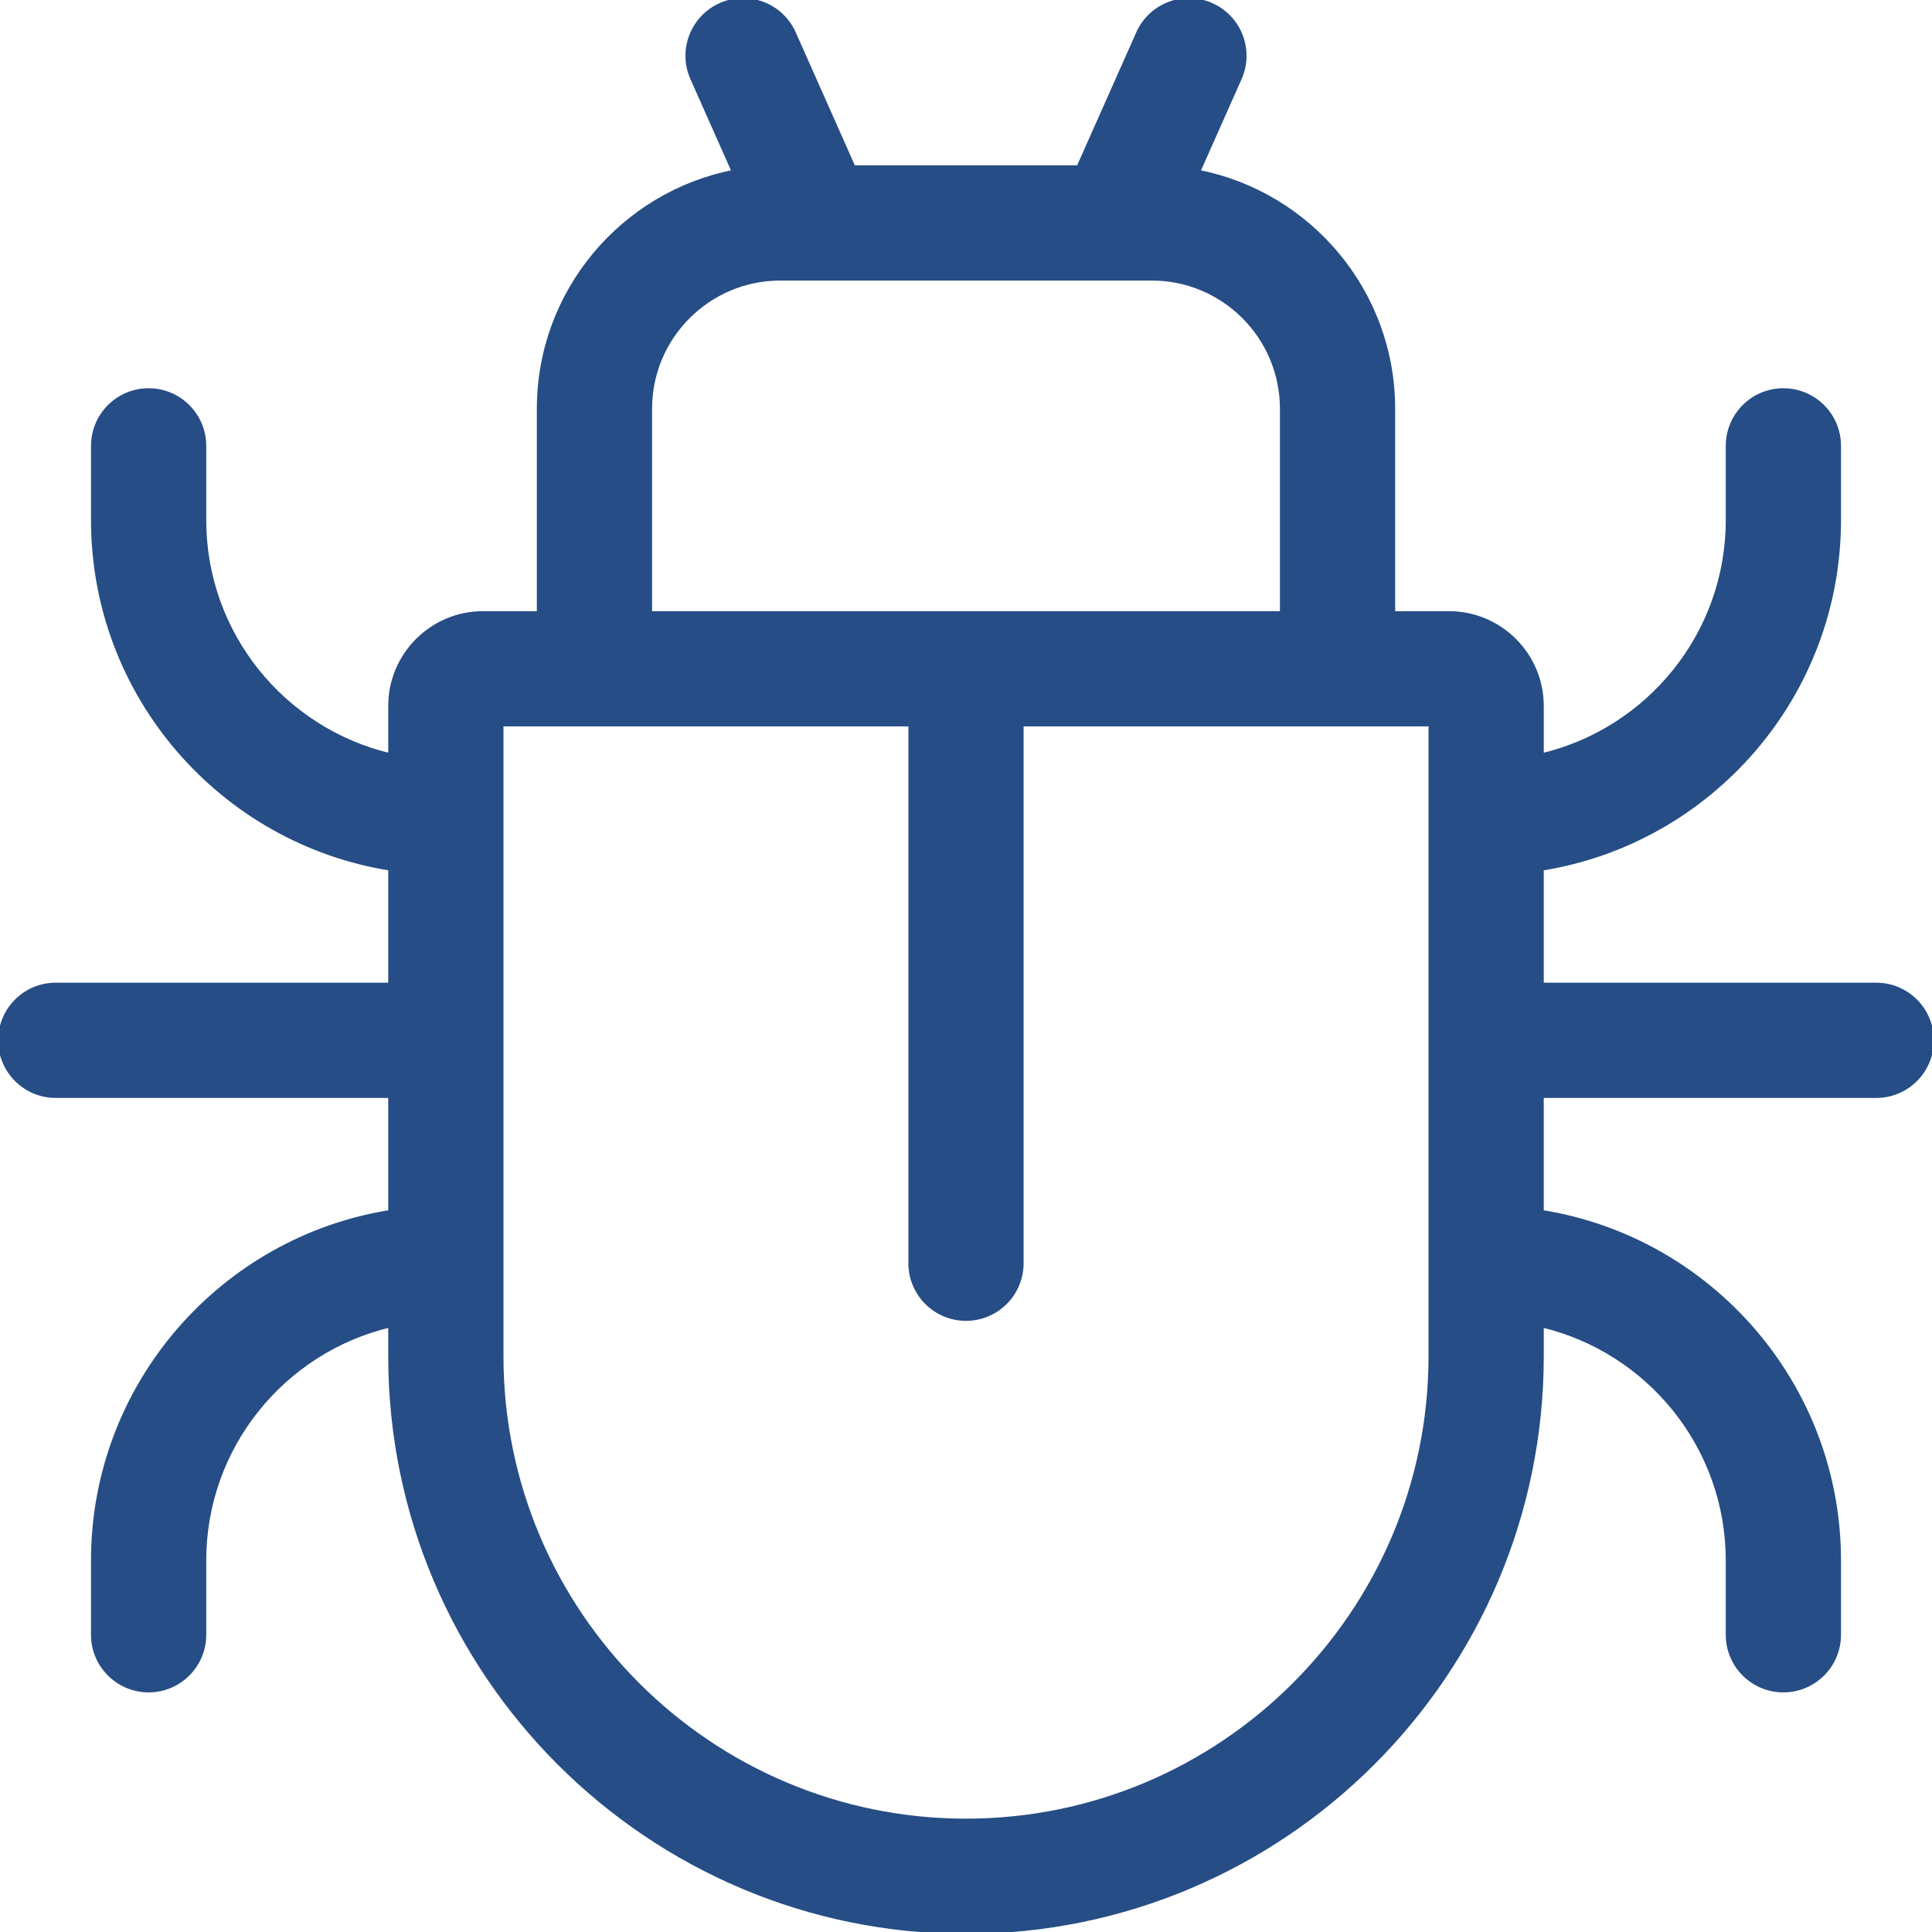
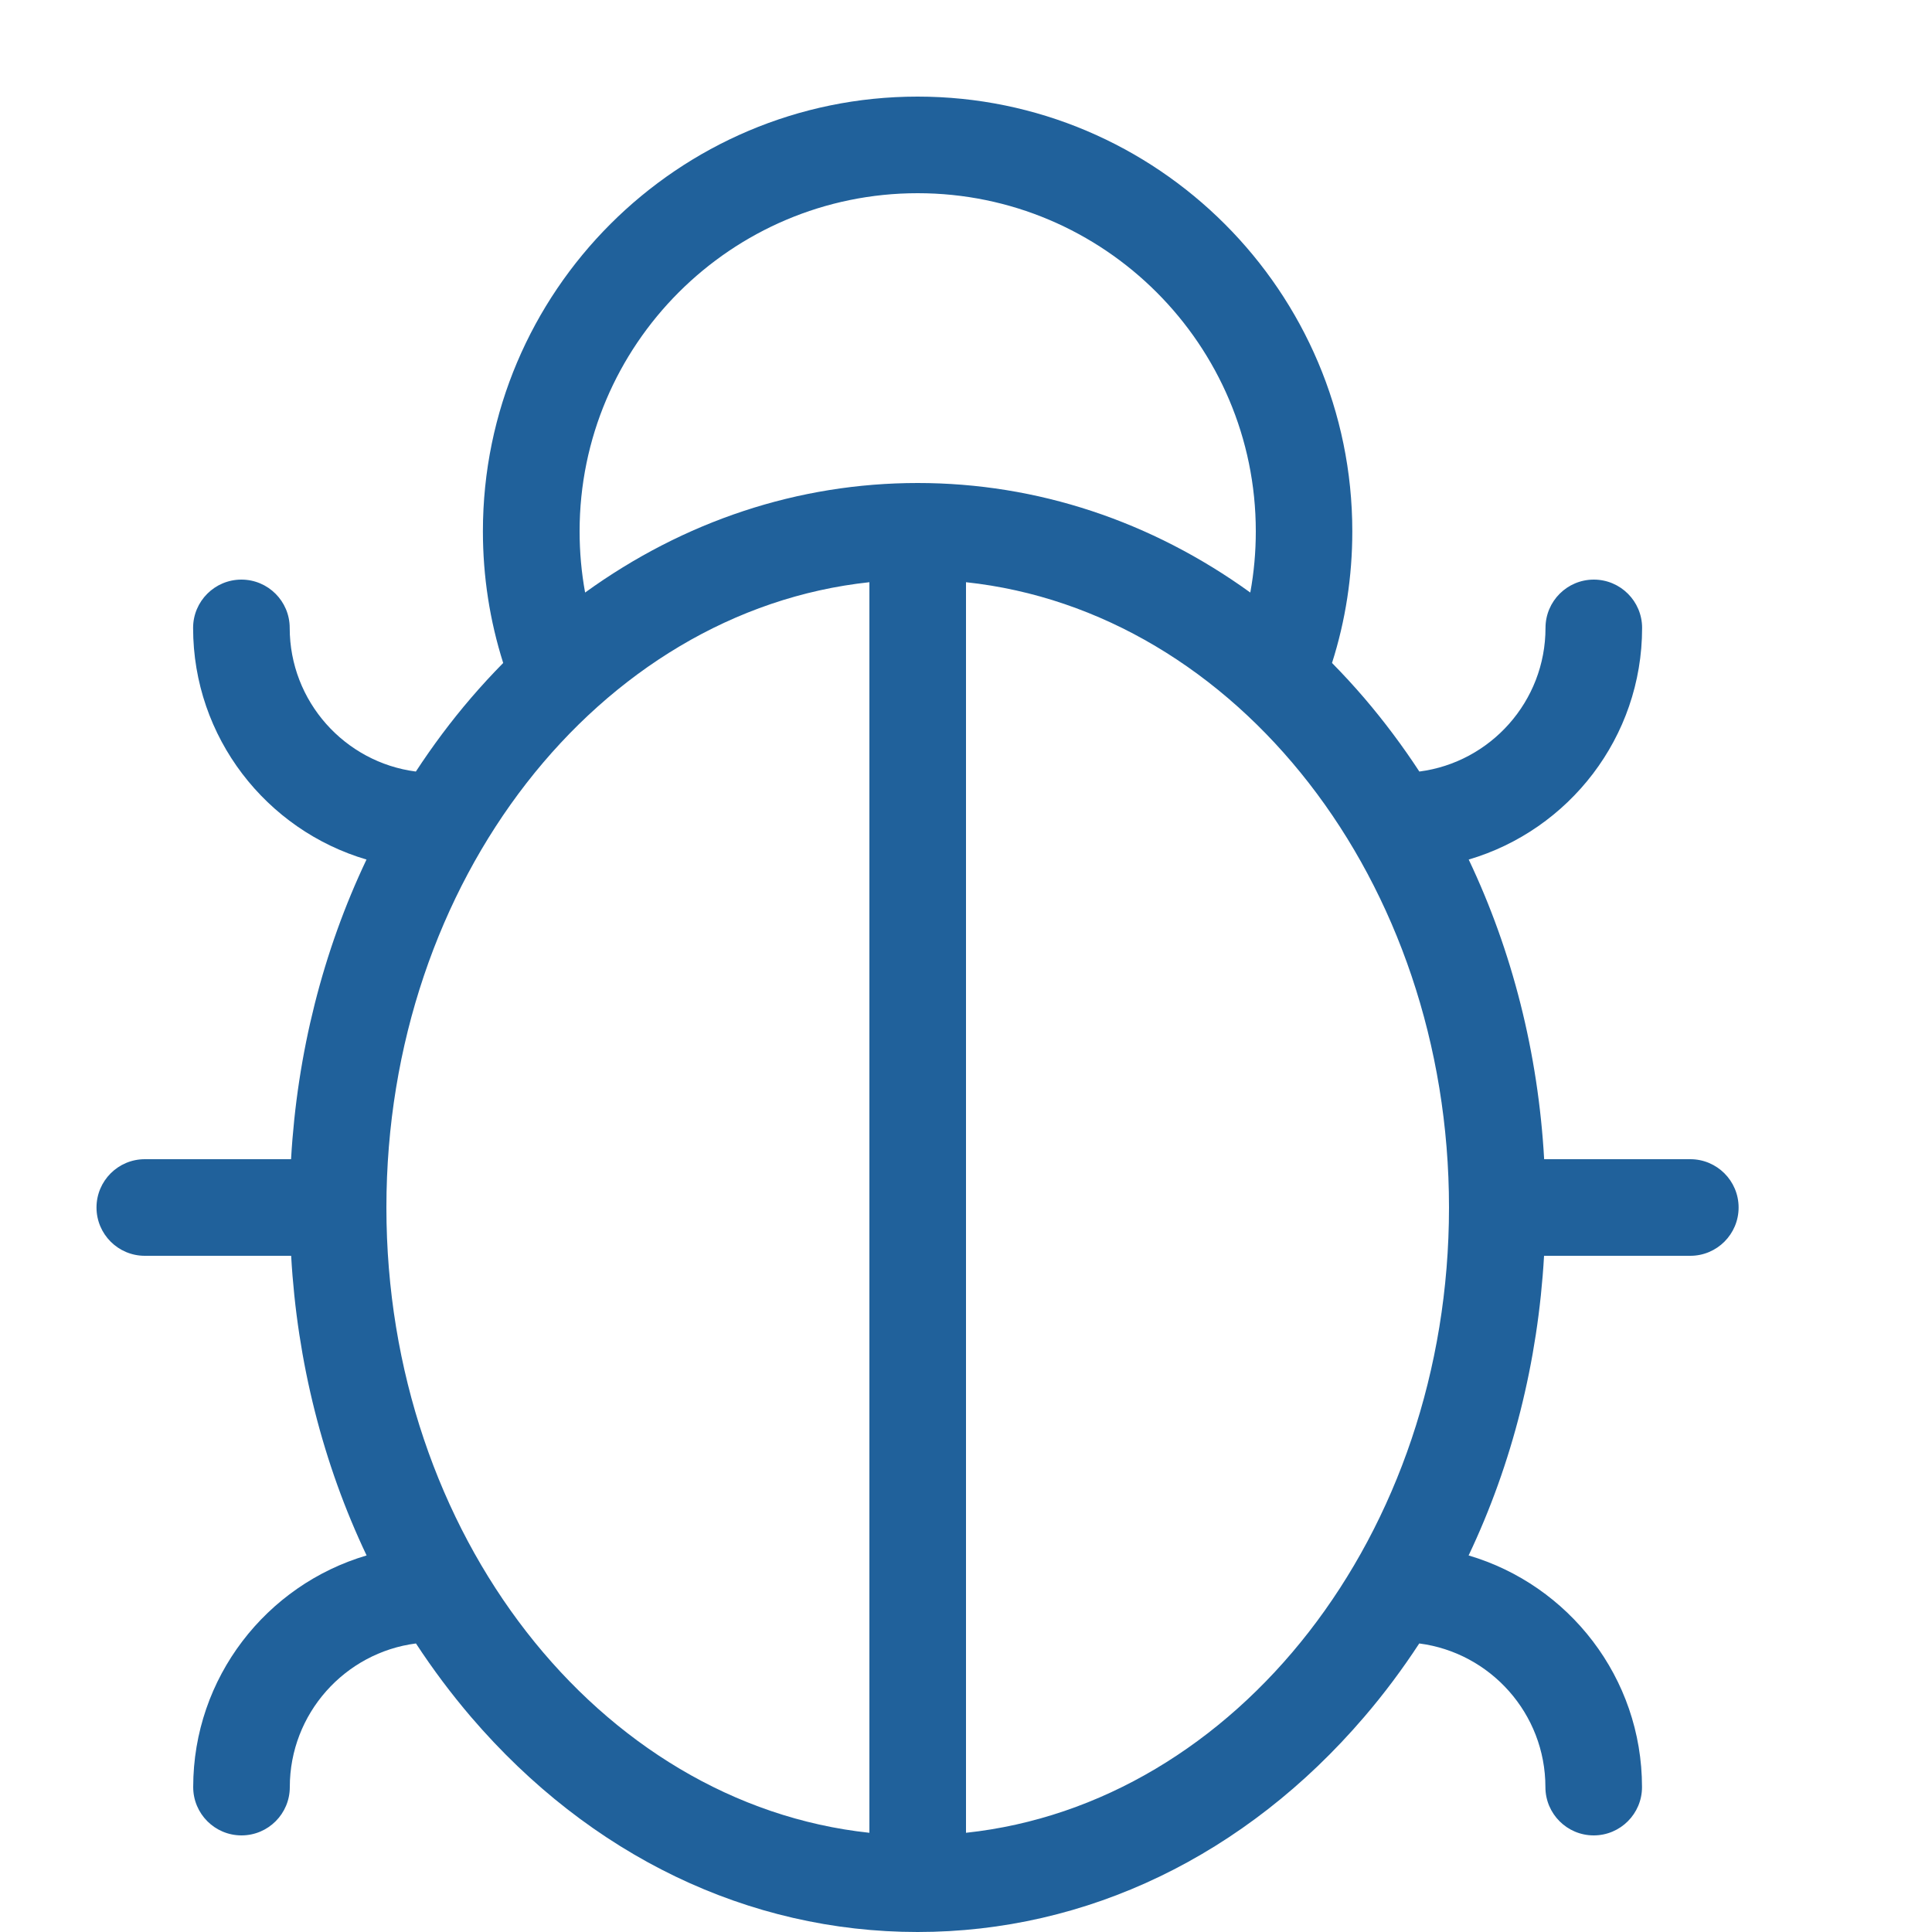
- <svg xmlns="http://www.w3.org/2000/svg" version="1.1" id="Capa_1" x="0px" y="0px" viewBox="0 0 512 512" style="enable-background:new 0 0 512 512;" xml:space="preserve">
-   <g>
-     <g>
-       <path stroke="#264d85" fill="#264d85" d="M497.229,260.925h-88.615v-30.708c44.584-7.102,78.769-45.816,78.769-92.368v-19.692c0-8.156-6.613-14.769-14.769-14.769    s-14.769,6.613-14.769,14.769v19.692c0,30.206-21.04,55.573-49.23,62.261v-13.03c0-13.573-11.042-24.615-24.615-24.615H369.23    v-54.153c0-31.066-22.254-57.024-51.656-62.793l10.998-24.746c3.313-7.453-0.044-16.182-7.498-19.494    c-7.455-3.314-16.182,0.044-19.494,7.498l-15.794,35.536h-59.573L210.42,8.775c-3.312-7.453-12.041-10.811-19.494-7.498    c-7.453,3.312-10.81,12.041-7.498,19.494l10.998,24.746c-29.401,5.77-51.655,31.726-51.655,62.793v54.153h-14.769    c-13.573,0-24.615,11.042-24.615,24.615v13.03c-28.19-6.687-49.23-32.055-49.23-62.261v-19.692    c0-8.156-6.613-14.769-14.769-14.769s-14.769,6.613-14.769,14.769v19.692c0,46.552,34.185,85.265,78.769,92.368v30.708H14.771    c-8.156,0-14.769,6.613-14.769,14.769s6.613,14.769,14.769,14.769h88.615v30.708c-44.584,7.102-78.769,45.816-78.769,92.368    v19.692c0,8.156,6.613,14.769,14.769,14.769s14.769-6.613,14.769-14.769v-19.692c0-30.206,21.04-55.573,49.23-62.261v8.107    C103.386,443.537,171.849,512,256,512s152.614-68.463,152.614-152.614v-8.107c28.19,6.688,49.23,32.055,49.23,62.261v19.692    c0,8.156,6.613,14.769,14.769,14.769s14.769-6.613,14.769-14.769v-19.692c0-46.552-34.185-85.265-78.769-92.368v-30.708h88.615    c8.156,0,14.769-6.613,14.769-14.769S505.385,260.925,497.229,260.925z M172.308,108.311c0-19.002,15.459-34.461,34.461-34.461    h98.461c19.002,0,34.461,15.459,34.461,34.461v54.153H172.308V108.311z M379.076,359.386c0,67.864-55.212,123.076-123.076,123.076    S132.924,427.25,132.924,359.386V192.003h108.307v142.768c0,8.156,6.613,14.769,14.769,14.769s14.769-6.613,14.769-14.769V192.003    h108.307V359.386z" />
-     </g>
-   </g>
+ <svg xmlns="http://www.w3.org/2000/svg" id="svg4" viewBox="0 0 20 20" height="20" width="20" version="1.1">
+   <defs id="defs8" />
+   <path style="fill:#20619b;fill-opacity:1" id="path2" d="M17.5 12h-1.515c-0.062-1.099-0.33-2.153-0.781-3.102 1.036-0.305 1.795-1.264 1.795-2.398 0-0.276-0.224-0.5-0.5-0.5s-0.5 0.224-0.5 0.5c0 0.761-0.57 1.392-1.306 1.487-0.174-0.266-0.365-0.521-0.571-0.762-0.108-0.126-0.219-0.246-0.333-0.362 0.14-0.439 0.21-0.896 0.21-1.363 0-2.481-2.019-4.5-4.5-4.5s-4.5 2.019-4.5 4.5c0 0.467 0.071 0.924 0.21 1.363-0.114 0.116-0.225 0.236-0.333 0.362-0.207 0.241-0.397 0.496-0.571 0.762-0.736-0.095-1.306-0.726-1.306-1.487 0-0.276-0.224-0.5-0.5-0.5s-0.5 0.224-0.5 0.5c0 1.134 0.759 2.093 1.795 2.398-0.451 0.949-0.718 2.003-0.781 3.102h-1.514c-0.276 0-0.5 0.224-0.5 0.5s0.224 0.5 0.5 0.5h1.515c0.062 1.099 0.33 2.153 0.781 3.102-1.036 0.305-1.795 1.264-1.795 2.398 0 0.276 0.224 0.5 0.5 0.5s0.5-0.224 0.5-0.5c0-0.761 0.57-1.392 1.306-1.487 0.174 0.266 0.365 0.521 0.571 0.762 1.23 1.435 2.871 2.225 4.622 2.225s3.393-0.79 4.622-2.225c0.207-0.241 0.397-0.496 0.571-0.762 0.736 0.095 1.306 0.726 1.306 1.487 0 0.276 0.224 0.5 0.5 0.5s0.5-0.224 0.5-0.5c0-1.134-0.759-2.093-1.795-2.398 0.451-0.949 0.718-2.003 0.781-3.102h1.514c0.276 0 0.5-0.224 0.5-0.5s-0.224-0.5-0.5-0.5zM9.5 2c1.93 0 3.5 1.57 3.5 3.5 0 0.215-0.019 0.426-0.057 0.634-1.022-0.738-2.205-1.134-3.443-1.134s-2.421 0.395-3.443 1.134c-0.038-0.208-0.057-0.419-0.057-0.634 0-1.93 1.57-3.5 3.5-3.5zM4 12.5c0-3.385 2.201-6.173 5-6.473v12.946c-2.799-0.3-5-3.088-5-6.473zM10 18.973v-12.946c2.799 0.3 5 3.088 5 6.473s-2.201 6.173-5 6.473z" fill="#000000" />
</svg>
